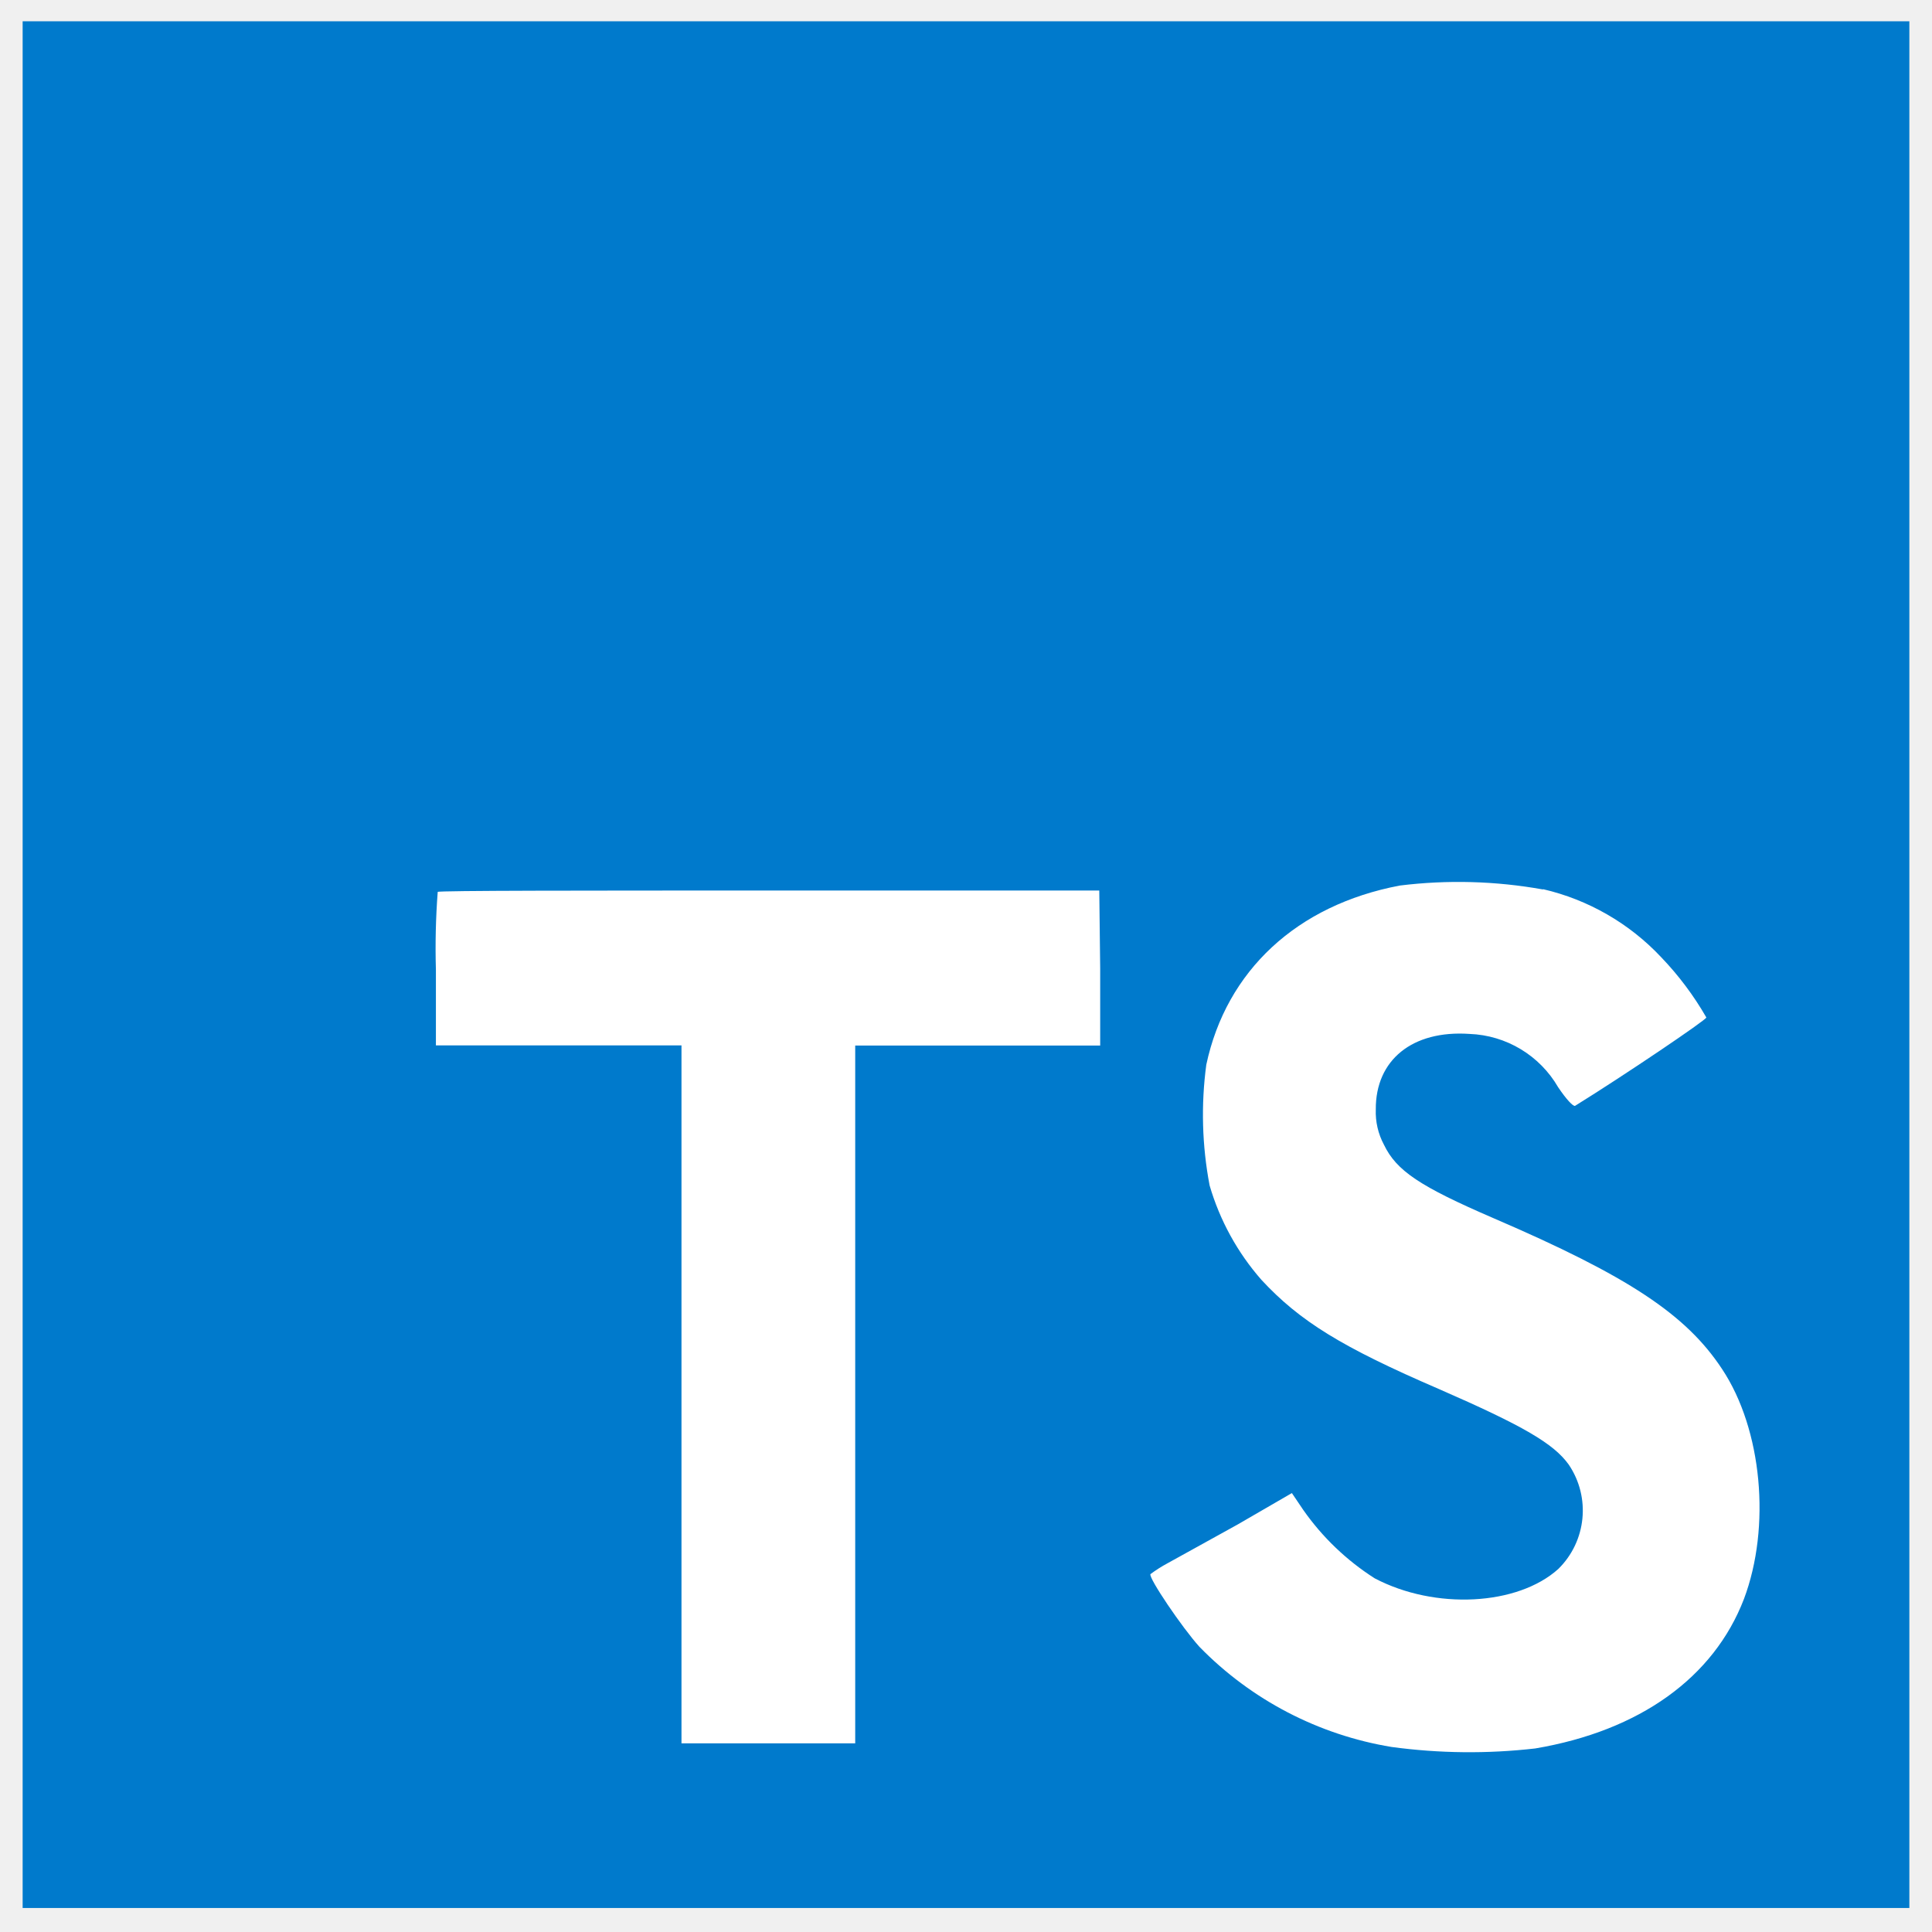
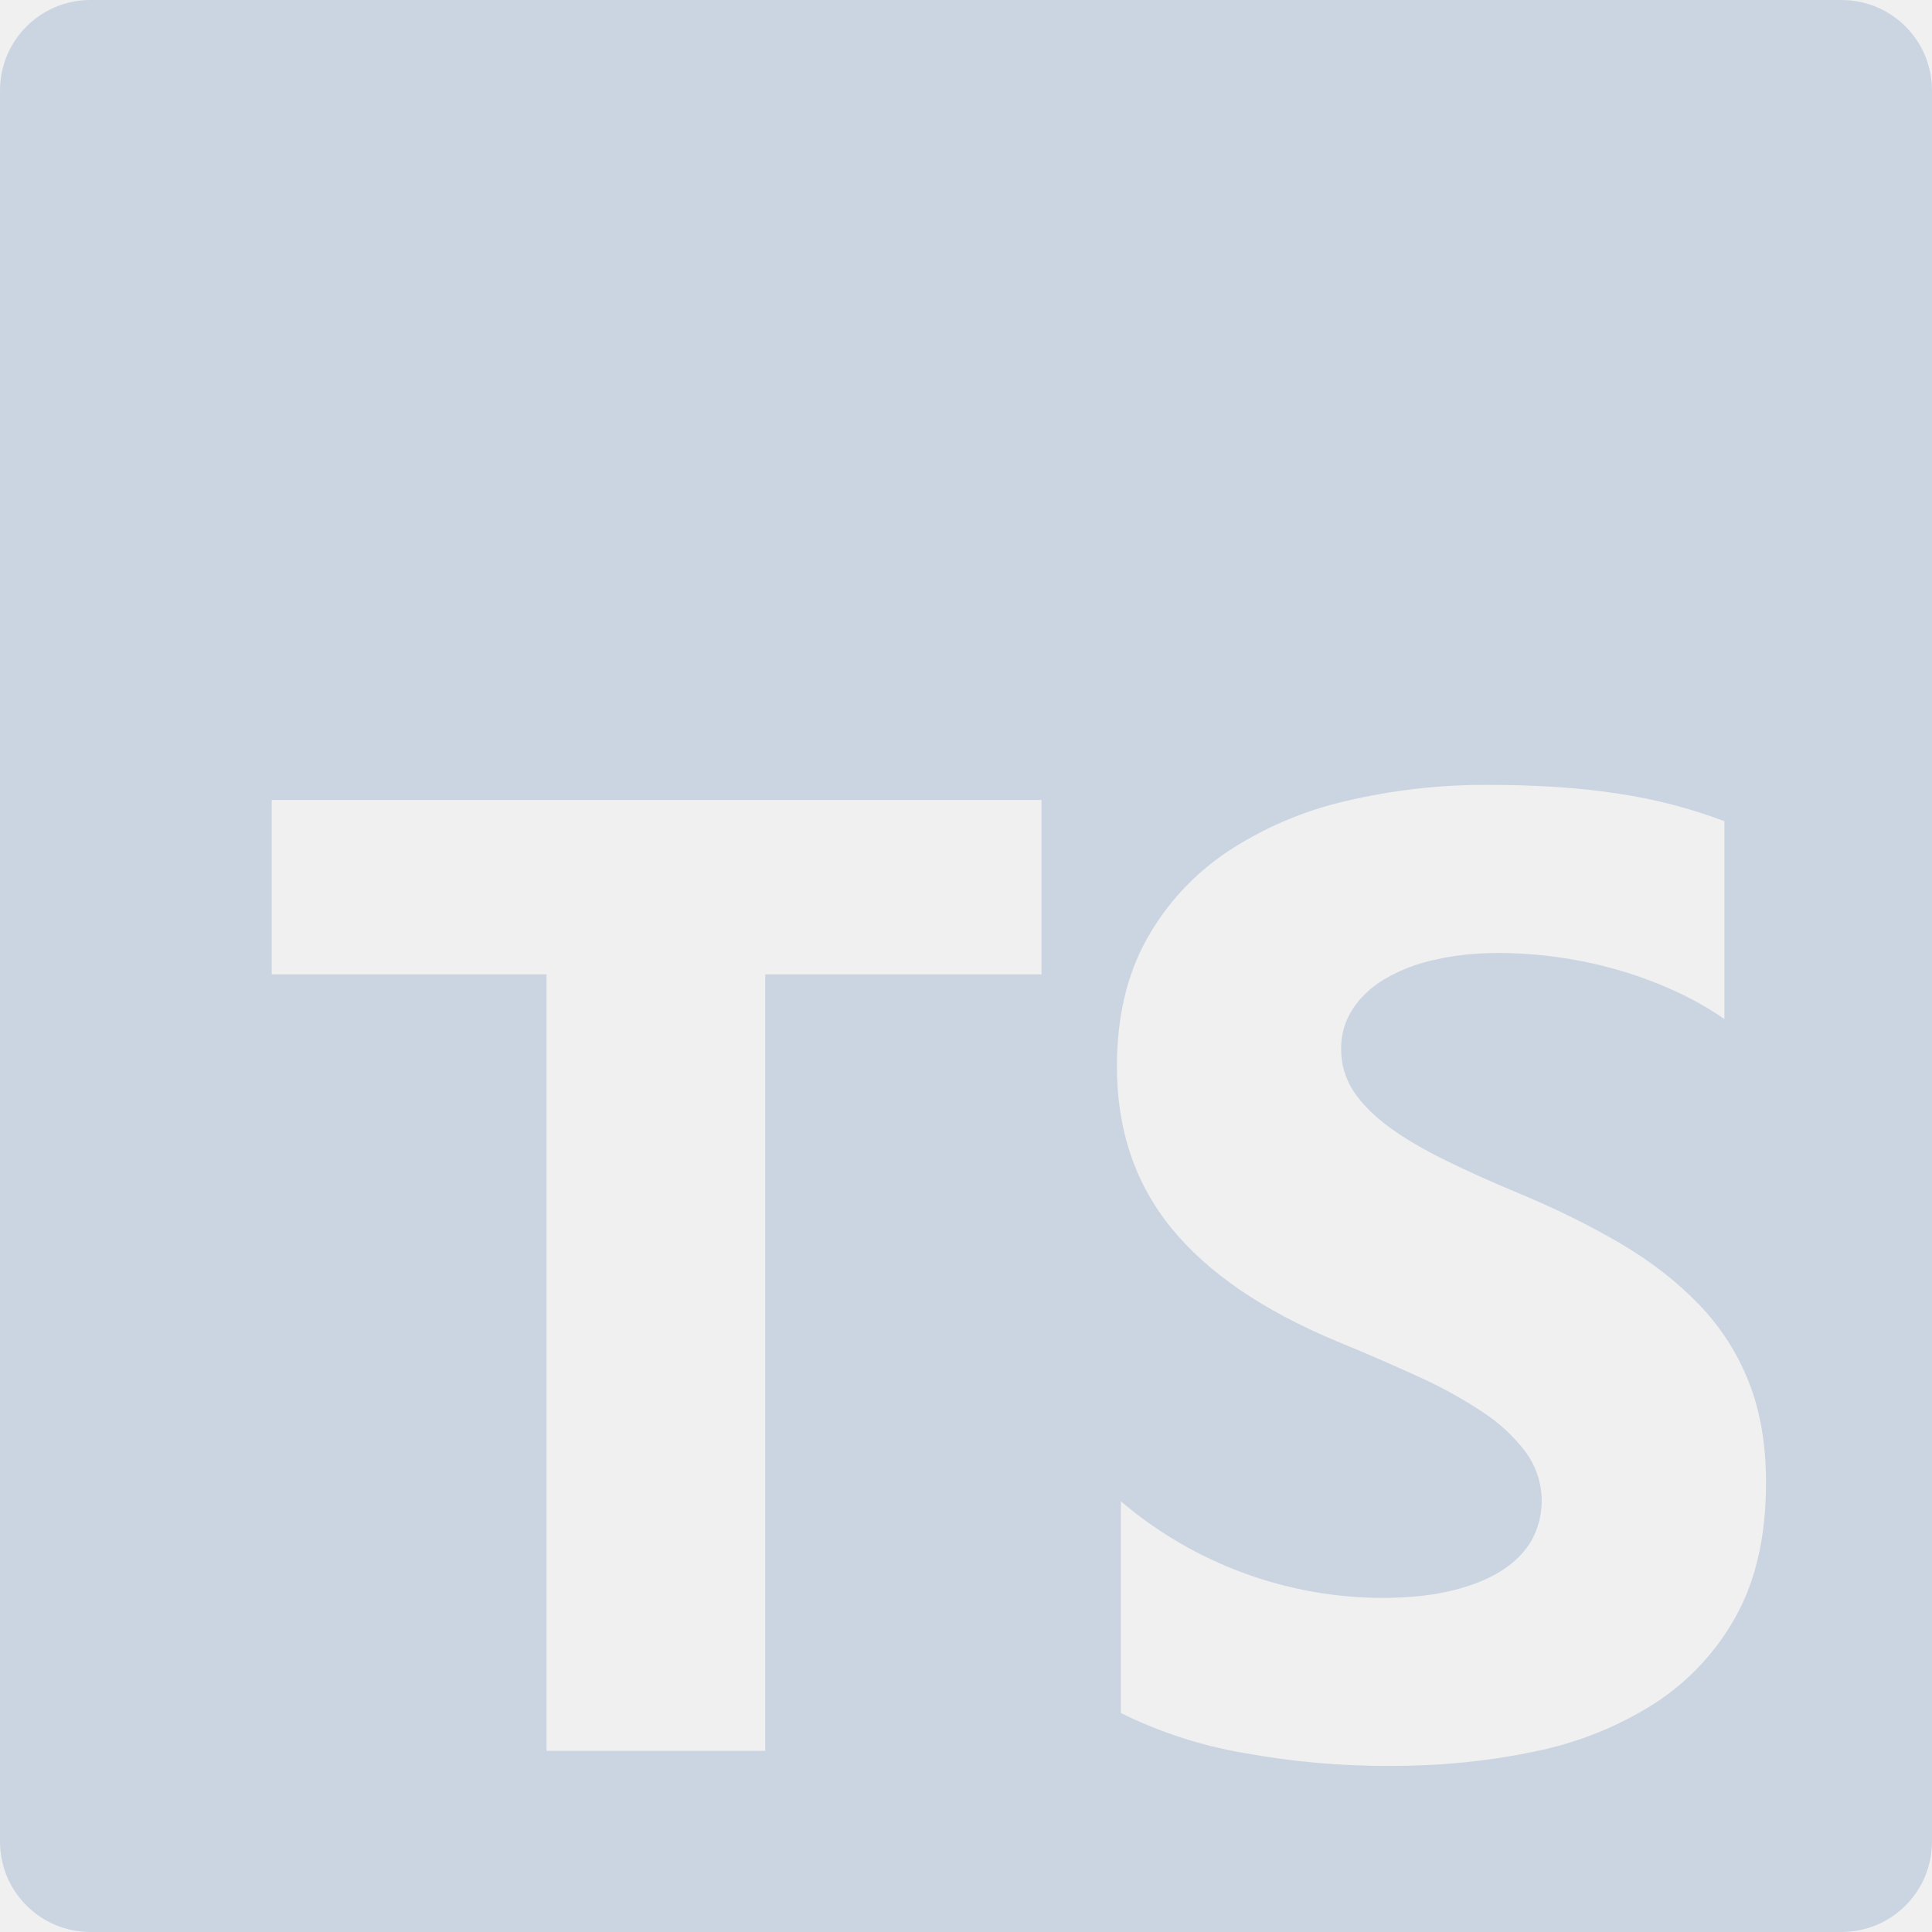
- <svg xmlns="http://www.w3.org/2000/svg" viewBox="0 0 128 128">
-   <path fill="#fff" d="M22.67 47h99.67v73.67H22.67z" />
-   <path data-name="original" fill="#007acc" d="M1.5 63.91v62.5h125v-125H1.5zm100.73-5a15.56 15.56 0 017.82 4.5 20.58 20.58 0 013 4c0 .16-5.4 3.81-8.69 5.85-.12.08-.6-.44-1.13-1.23a7.09 7.09 0 00-5.87-3.53c-3.79-.26-6.23 1.73-6.21 5a4.58 4.58 0 00.54 2.34c.83 1.73 2.38 2.76 7.24 4.86 8.95 3.85 12.78 6.39 15.16 10 2.66 4 3.25 10.46 1.45 15.24-2 5.2-6.9 8.73-13.83 9.9a38.32 38.32 0 01-9.52-.1 23 23 0 01-12.72-6.63c-1.15-1.27-3.39-4.58-3.25-4.82a9.34 9.34 0 011.15-.73L82 101l3.59-2.08.75 1.11a16.78 16.78 0 004.74 4.54c4 2.1 9.46 1.81 12.16-.62a5.43 5.43 0 00.69-6.92c-1-1.39-3-2.56-8.59-5-6.45-2.78-9.23-4.5-11.77-7.24a16.48 16.48 0 01-3.43-6.25 25 25 0 01-.22-8c1.33-6.23 6-10.58 12.82-11.87a31.66 31.66 0 019.49.26zm-29.34 5.24v5.12H56.66v46.23H45.15V69.26H28.88v-5a49.19 49.19 0 01.12-5.17C29.08 59 39 59 51 59h21.83z" />
+ <svg xmlns="http://www.w3.org/2000/svg" fill="#cbd5e1" role="img" viewBox="0 0 24 24">
+   <path d="M1.125 0C.502 0 0 .502 0 1.125v21.75C0 23.498.502 24 1.125 24h21.75c.623 0 1.125-.502 1.125-1.125V1.125C24 .502 23.498 0 22.875 0zm17.363 9.75c.612 0 1.154.037 1.627.111a6.38 6.38 0 0 1 1.306.34v2.458a3.95 3.95 0 0 0-.643-.361 5.093 5.093 0 0 0-.717-.26 5.453 5.453 0 0 0-1.426-.2c-.3 0-.573.028-.819.086a2.1 2.1 0 0 0-.623.242c-.17.104-.3.229-.393.374a.888.888 0 0 0-.14.49c0 .196.053.373.156.529.104.156.252.304.443.444s.423.276.696.41c.273.135.582.274.926.416.47.197.892.407 1.266.628.374.222.695.473.963.753.268.279.472.598.614.957.142.359.214.776.214 1.253 0 .657-.125 1.21-.373 1.656a3.033 3.033 0 0 1-1.012 1.085 4.38 4.38 0 0 1-1.487.596c-.566.12-1.163.18-1.79.18a9.916 9.916 0 0 1-1.84-.164 5.544 5.544 0 0 1-1.512-.493v-2.63a5.033 5.033 0 0 0 3.237 1.2c.333 0 .624-.03.872-.09.249-.06.456-.144.623-.25.166-.108.29-.234.373-.38a1.023 1.023 0 0 0-.074-1.089 2.12 2.12 0 0 0-.537-.5 5.597 5.597 0 0 0-.807-.444 27.72 27.72 0 0 0-1.007-.436c-.918-.383-1.602-.852-2.053-1.405-.45-.553-.676-1.222-.676-2.005 0-.614.123-1.141.369-1.582.246-.441.58-.804 1.004-1.089a4.494 4.494 0 0 1 1.47-.629 7.536 7.536 0 0 1 1.77-.201zm-15.113.188h9.563v2.166H9.506v9.646H6.789v-9.646H3.375z" />
</svg>
